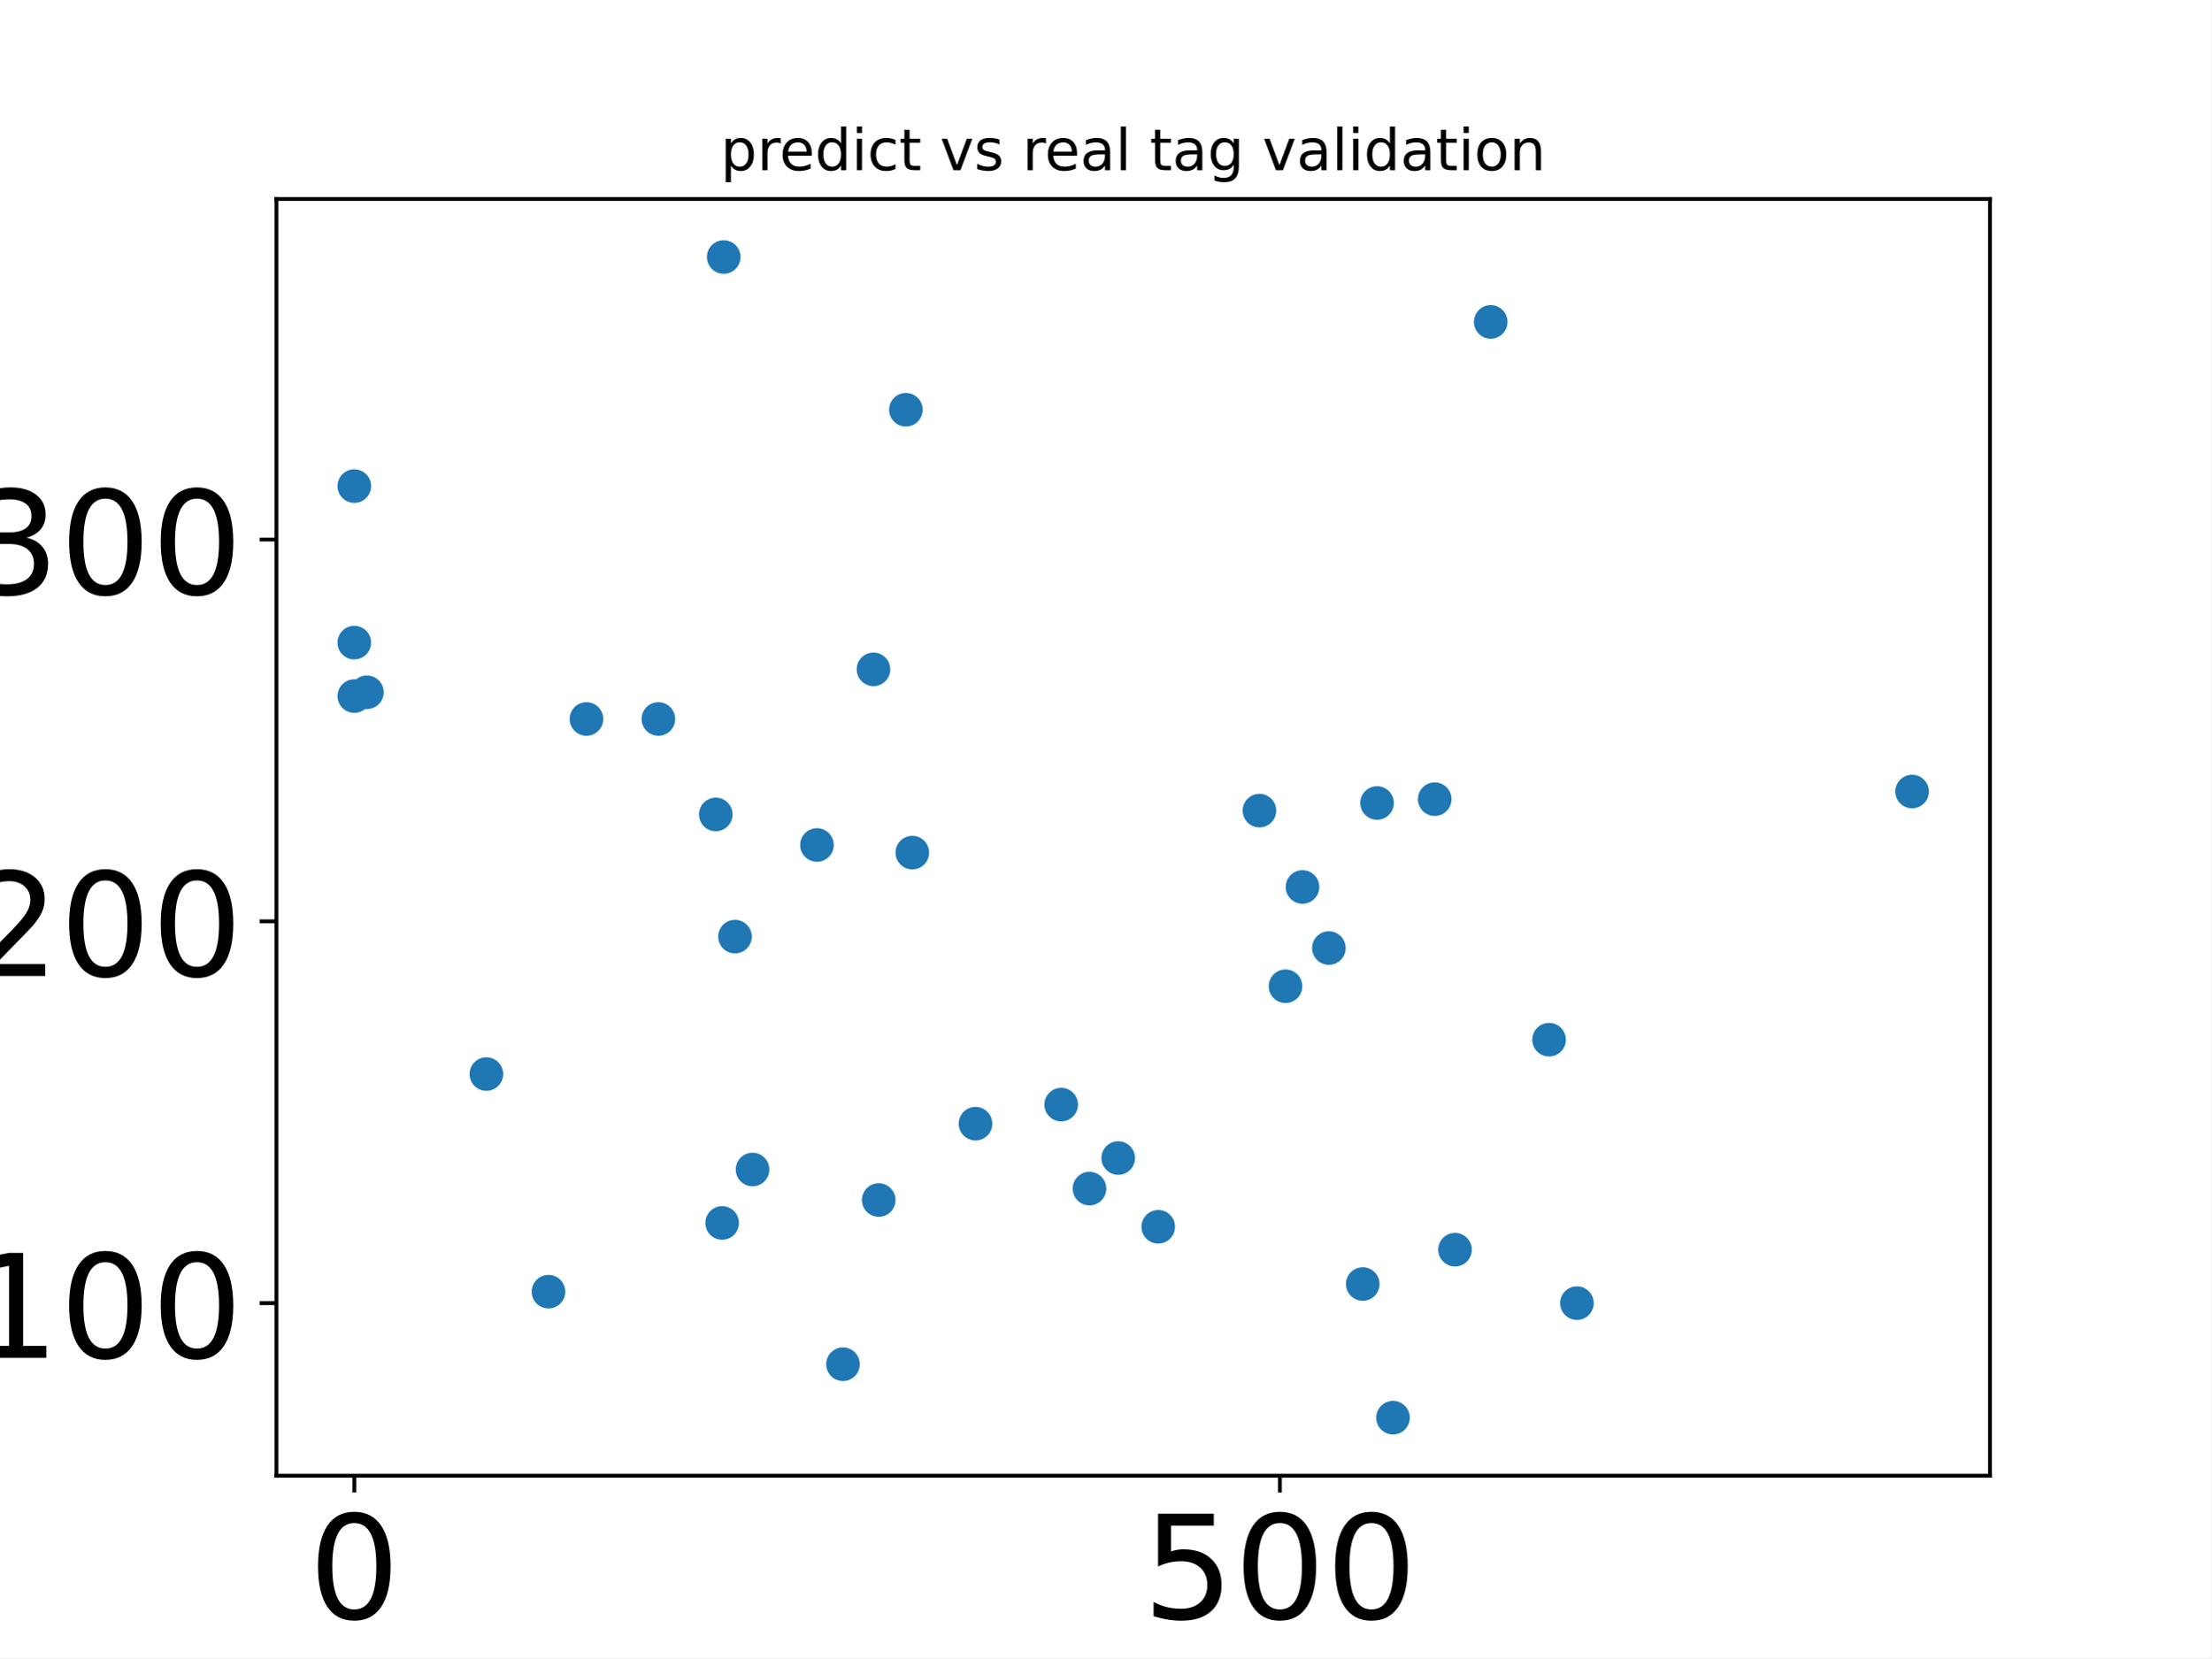
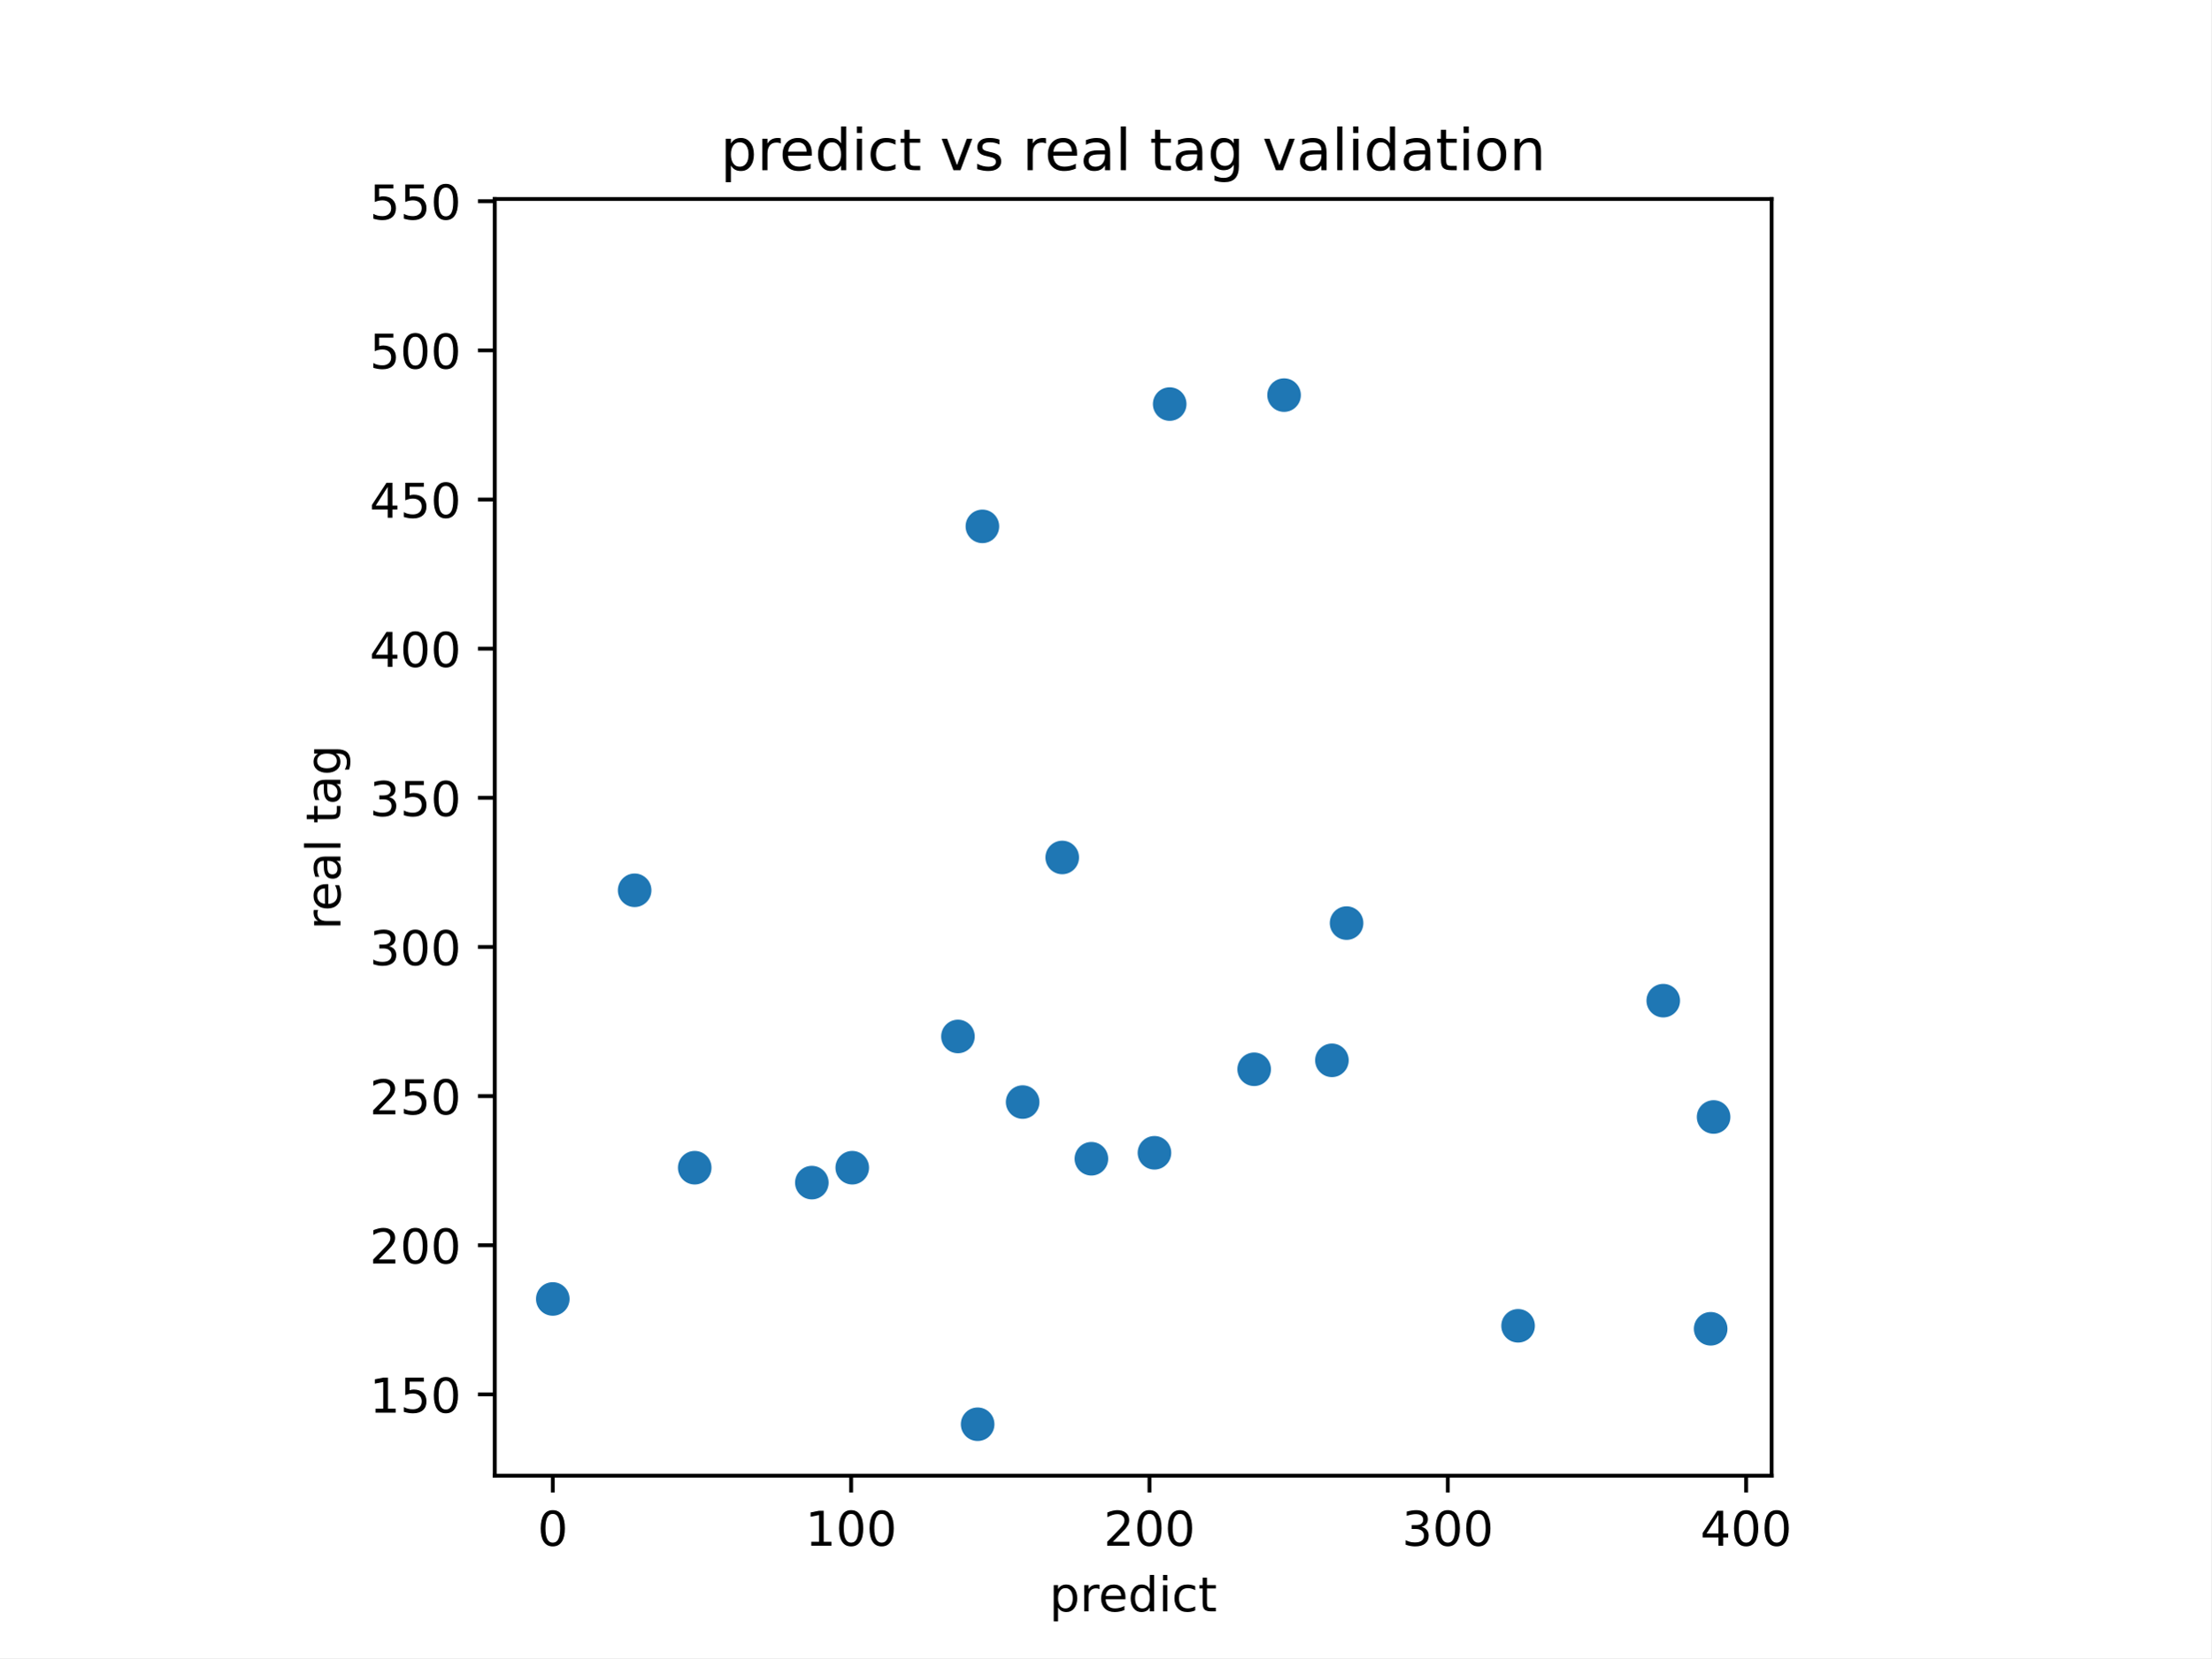
<svg xmlns="http://www.w3.org/2000/svg" xmlns:xlink="http://www.w3.org/1999/xlink" height="345.6pt" version="1.1" viewBox="0 0 460.8 345.6" width="460.8pt">
  <defs>
    <style type="text/css">*{stroke-linecap:butt;stroke-linejoin:round;}</style>
  </defs>
  <g id="figure_1">
    <g id="patch_1">
      <path d="M 0 345.6  L 460.8 345.6  L 460.8 0  L 0 0  z " style="fill:#ffffff;" />
    </g>
    <g id="axes_1">
      <g id="patch_2">
-         <path d="M 57.6 307.584  L 414.72 307.584  L 414.72 41.472  L 57.6 41.472  z " style="fill:#ffffff;" />
+         <path d="M 103.104 307.584  L 369.216 307.584  L 369.216 41.472  L 103.104 41.472  z " style="fill:#ffffff;" />
      </g>
      <g id="PathCollection_1">
        <defs>
-           <path d="M 0 3  C 0.796 3 1.559 2.684 2.121 2.121  C 2.684 1.559 3 0.796 3 0  C 3 -0.796 2.684 -1.559 2.121 -2.121  C 1.559 -2.684 0.796 -3 0 -3  C -0.796 -3 -1.559 -2.684 -2.121 -2.121  C -2.684 -1.559 -3 -0.796 -3 0  C -3 0.796 -2.684 1.559 -2.121 2.121  C -1.559 2.684 -0.796 3 0 3  z " id="m1adcb3bf1c" style="stroke:#1f77b4;" />
+           <path d="M 0 3  C 0.796 3 1.559 2.684 2.121 2.121  C 2.684 1.559 3 0.796 3 0  C 3 -0.796 2.684 -1.559 2.121 -2.121  C 1.559 -2.684 0.796 -3 0 -3  C -0.796 -3 -1.559 -2.684 -2.121 -2.121  C -2.684 -1.559 -3 -0.796 -3 0  C -3 0.796 -2.684 1.559 -2.121 2.121  C -1.559 2.684 -0.796 3 0 3  z " id="m4eb81101cd" style="stroke:#1f77b4;" />
        </defs>
-         <g clip-path="url(#pe57a51d350)">
-           <use style="fill:#1f77b4;stroke:#1f77b4;" x="101.361" xlink:href="#m1adcb3bf1c" y="223.867" />
-           <use style="fill:#1f77b4;stroke:#1f77b4;" x="267.904" xlink:href="#m1adcb3bf1c" y="205.564" />
-           <use style="fill:#1f77b4;stroke:#1f77b4;" x="170.254" xlink:href="#m1adcb3bf1c" y="176.12" />
-           <use style="fill:#1f77b4;stroke:#1f77b4;" x="241.38" xlink:href="#m1adcb3bf1c" y="255.699" />
-           <use style="fill:#1f77b4;stroke:#1f77b4;" x="271.445" xlink:href="#m1adcb3bf1c" y="184.873" />
-           <use style="fill:#1f77b4;stroke:#1f77b4;" x="73.837" xlink:href="#m1adcb3bf1c" y="101.315" />
-           <use style="fill:#1f77b4;stroke:#1f77b4;" x="328.638" xlink:href="#m1adcb3bf1c" y="271.614" />
-           <use style="fill:#1f77b4;stroke:#1f77b4;" x="190.125" xlink:href="#m1adcb3bf1c" y="177.711" />
-           <use style="fill:#1f77b4;stroke:#1f77b4;" x="122.217" xlink:href="#m1adcb3bf1c" y="149.859" />
-           <use style="fill:#1f77b4;stroke:#1f77b4;" x="175.678" xlink:href="#m1adcb3bf1c" y="284.347" />
-           <use style="fill:#1f77b4;stroke:#1f77b4;" x="286.981" xlink:href="#m1adcb3bf1c" y="167.366" />
-           <use style="fill:#1f77b4;stroke:#1f77b4;" x="149.167" xlink:href="#m1adcb3bf1c" y="169.753" />
-           <use style="fill:#1f77b4;stroke:#1f77b4;" x="73.833" xlink:href="#m1adcb3bf1c" y="133.943" />
-           <use style="fill:#1f77b4;stroke:#1f77b4;" x="284" xlink:href="#m1adcb3bf1c" y="267.635" />
-           <use style="fill:#1f77b4;stroke:#1f77b4;" x="137.208" xlink:href="#m1adcb3bf1c" y="149.859" />
-           <use style="fill:#1f77b4;stroke:#1f77b4;" x="398.487" xlink:href="#m1adcb3bf1c" y="164.979" />
-           <use style="fill:#1f77b4;stroke:#1f77b4;" x="76.464" xlink:href="#m1adcb3bf1c" y="144.288" />
-           <use style="fill:#1f77b4;stroke:#1f77b4;" x="221.156" xlink:href="#m1adcb3bf1c" y="230.233" />
-           <use style="fill:#1f77b4;stroke:#1f77b4;" x="73.837" xlink:href="#m1adcb3bf1c" y="145.084" />
-           <use style="fill:#1f77b4;stroke:#1f77b4;" x="203.294" xlink:href="#m1adcb3bf1c" y="234.212" />
-           <use style="fill:#1f77b4;stroke:#1f77b4;" x="150.822" xlink:href="#m1adcb3bf1c" y="53.568" />
-           <use style="fill:#1f77b4;stroke:#1f77b4;" x="156.83" xlink:href="#m1adcb3bf1c" y="243.762" />
-           <use style="fill:#1f77b4;stroke:#1f77b4;" x="262.471" xlink:href="#m1adcb3bf1c" y="168.957" />
-           <use style="fill:#1f77b4;stroke:#1f77b4;" x="290.308" xlink:href="#m1adcb3bf1c" y="295.488" />
-           <use style="fill:#1f77b4;stroke:#1f77b4;" x="303.229" xlink:href="#m1adcb3bf1c" y="260.473" />
-           <use style="fill:#1f77b4;stroke:#1f77b4;" x="182.03" xlink:href="#m1adcb3bf1c" y="139.513" />
-           <use style="fill:#1f77b4;stroke:#1f77b4;" x="299.001" xlink:href="#m1adcb3bf1c" y="166.57" />
-           <use style="fill:#1f77b4;stroke:#1f77b4;" x="322.834" xlink:href="#m1adcb3bf1c" y="216.705" />
-           <use style="fill:#1f77b4;stroke:#1f77b4;" x="183.128" xlink:href="#m1adcb3bf1c" y="250.128" />
-           <use style="fill:#1f77b4;stroke:#1f77b4;" x="310.67" xlink:href="#m1adcb3bf1c" y="67.096" />
-           <use style="fill:#1f77b4;stroke:#1f77b4;" x="153.171" xlink:href="#m1adcb3bf1c" y="195.219" />
-           <use style="fill:#1f77b4;stroke:#1f77b4;" x="276.944" xlink:href="#m1adcb3bf1c" y="197.606" />
-           <use style="fill:#1f77b4;stroke:#1f77b4;" x="114.299" xlink:href="#m1adcb3bf1c" y="269.227" />
-           <use style="fill:#1f77b4;stroke:#1f77b4;" x="233.039" xlink:href="#m1adcb3bf1c" y="241.374" />
-           <use style="fill:#1f77b4;stroke:#1f77b4;" x="227.049" xlink:href="#m1adcb3bf1c" y="247.741" />
-           <use style="fill:#1f77b4;stroke:#1f77b4;" x="150.494" xlink:href="#m1adcb3bf1c" y="254.903" />
-           <use style="fill:#1f77b4;stroke:#1f77b4;" x="188.791" xlink:href="#m1adcb3bf1c" y="85.4" />
+         <g clip-path="url(#p05918de43f)">
+           <use style="fill:#1f77b4;stroke:#1f77b4;" x="280.632" xlink:href="#m4eb81101cd" y="192.402" />
+           <use style="fill:#1f77b4;stroke:#1f77b4;" x="356.509" xlink:href="#m4eb81101cd" y="276.962" />
+           <use style="fill:#1f77b4;stroke:#1f77b4;" x="213.122" xlink:href="#m4eb81101cd" y="229.708" />
+           <use style="fill:#1f77b4;stroke:#1f77b4;" x="240.592" xlink:href="#m4eb81101cd" y="240.278" />
+           <use style="fill:#1f77b4;stroke:#1f77b4;" x="204.734" xlink:href="#m4eb81101cd" y="109.708" />
+           <use style="fill:#1f77b4;stroke:#1f77b4;" x="203.742" xlink:href="#m4eb81101cd" y="296.859" />
+           <use style="fill:#1f77b4;stroke:#1f77b4;" x="132.258" xlink:href="#m4eb81101cd" y="185.563" />
+           <use style="fill:#1f77b4;stroke:#1f77b4;" x="267.606" xlink:href="#m4eb81101cd" y="82.35" />
+           <use style="fill:#1f77b4;stroke:#1f77b4;" x="221.371" xlink:href="#m4eb81101cd" y="178.724" />
+           <use style="fill:#1f77b4;stroke:#1f77b4;" x="277.577" xlink:href="#m4eb81101cd" y="221.004" />
+           <use style="fill:#1f77b4;stroke:#1f77b4;" x="227.449" xlink:href="#m4eb81101cd" y="241.522" />
+           <use style="fill:#1f77b4;stroke:#1f77b4;" x="261.373" xlink:href="#m4eb81101cd" y="222.869" />
+           <use style="fill:#1f77b4;stroke:#1f77b4;" x="199.638" xlink:href="#m4eb81101cd" y="216.029" />
+           <use style="fill:#1f77b4;stroke:#1f77b4;" x="177.611" xlink:href="#m4eb81101cd" y="243.387" />
+           <use style="fill:#1f77b4;stroke:#1f77b4;" x="144.779" xlink:href="#m4eb81101cd" y="243.387" />
+           <use style="fill:#1f77b4;stroke:#1f77b4;" x="357.12" xlink:href="#m4eb81101cd" y="232.817" />
+           <use style="fill:#1f77b4;stroke:#1f77b4;" x="316.376" xlink:href="#m4eb81101cd" y="276.34" />
+           <use style="fill:#1f77b4;stroke:#1f77b4;" x="169.188" xlink:href="#m4eb81101cd" y="246.496" />
+           <use style="fill:#1f77b4;stroke:#1f77b4;" x="346.629" xlink:href="#m4eb81101cd" y="208.568" />
+           <use style="fill:#1f77b4;stroke:#1f77b4;" x="243.767" xlink:href="#m4eb81101cd" y="84.216" />
+           <use style="fill:#1f77b4;stroke:#1f77b4;" x="115.2" xlink:href="#m4eb81101cd" y="270.745" />
        </g>
      </g>
      <g id="matplotlib.axis_1">
        <g id="xtick_1">
          <g id="line2d_1">
            <defs>
-               <path d="M 0 0  L 0 3.5  " id="mcd00858a23" style="stroke:#000000;stroke-width:0.8;" />
+               <path d="M 0 0  L 0 3.5  " id="m8249f6ee42" style="stroke:#000000;stroke-width:0.8;" />
            </defs>
            <g>
-               <use style="stroke:#000000;stroke-width:0.8;" x="73.837" xlink:href="#mcd00858a23" y="307.584" />
+               <use style="stroke:#000000;stroke-width:0.8;" x="115.2" xlink:href="#m8249f6ee42" y="307.584" />
            </g>
          </g>
          <g id="text_1">
-             <g transform="translate(64.29289 337.3793)scale(0.3 -0.3)">
+             <g transform="translate(112.0187 322.1824)scale(0.1 -0.1)">
              <defs>
                <path d="M 31.781 66.406  Q 24.172 66.406 20.328 58.906  Q 16.5 51.422 16.5 36.375  Q 16.5 21.391 20.328 13.891  Q 24.172 6.391 31.781 6.391  Q 39.453 6.391 43.281 13.891  Q 47.125 21.391 47.125 36.375  Q 47.125 51.422 43.281 58.906  Q 39.453 66.406 31.781 66.406  z M 31.781 74.219  Q 44.047 74.219 50.516 64.516  Q 56.984 54.828 56.984 36.375  Q 56.984 17.969 50.516 8.266  Q 44.047 -1.422 31.781 -1.422  Q 19.531 -1.422 13.062 8.266  Q 6.594 17.969 6.594 36.375  Q 6.594 54.828 13.062 64.516  Q 19.531 74.219 31.781 74.219  z " id="DejaVuSans-48" />
              </defs>
              <use xlink:href="#DejaVuSans-48" />
            </g>
          </g>
        </g>
        <g id="xtick_2">
          <g id="line2d_2">
            <g>
-               <use style="stroke:#000000;stroke-width:0.8;" x="266.735" xlink:href="#mcd00858a23" y="307.584" />
+               <use style="stroke:#000000;stroke-width:0.8;" x="177.376" xlink:href="#m8249f6ee42" y="307.584" />
            </g>
          </g>
          <g id="text_2">
-             <g transform="translate(238.1038 337.3793)scale(0.3 -0.3)">
-               <defs>
-                 <path d="M 10.797 72.906  L 49.516 72.906  L 49.516 64.594  L 19.828 64.594  L 19.828 46.734  Q 21.969 47.469 24.109 47.828  Q 26.266 48.188 28.422 48.188  Q 40.625 48.188 47.75 41.5  Q 54.891 34.812 54.891 23.391  Q 54.891 11.625 47.562 5.094  Q 40.234 -1.422 26.906 -1.422  Q 22.312 -1.422 17.547 -0.641  Q 12.797 0.141 7.719 1.703  L 7.719 11.625  Q 12.109 9.234 16.797 8.062  Q 21.484 6.891 26.703 6.891  Q 35.156 6.891 40.078 11.328  Q 45.016 15.766 45.016 23.391  Q 45.016 31 40.078 35.438  Q 35.156 39.891 26.703 39.891  Q 22.75 39.891 18.812 39.016  Q 14.891 38.141 10.797 36.281  z " id="DejaVuSans-53" />
-               </defs>
-               <use xlink:href="#DejaVuSans-53" />
-               <use x="63.623" xlink:href="#DejaVuSans-48" />
-               <use x="127.246" xlink:href="#DejaVuSans-48" />
-             </g>
-           </g>
-         </g>
-         <g id="text_3">
-           <g transform="translate(218.6936 355.2168)scale(0.1 -0.1)">
+             <g transform="translate(167.8325 322.1824)scale(0.1 -0.1)">
+               <defs>
+                 <path d="M 12.406 8.297  L 28.516 8.297  L 28.516 63.922  L 10.984 60.406  L 10.984 69.391  L 28.422 72.906  L 38.281 72.906  L 38.281 8.297  L 54.391 8.297  L 54.391 0  L 12.406 0  z " id="DejaVuSans-49" />
+               </defs>
+               <use xlink:href="#DejaVuSans-49" />
+               <use x="63.623" xlink:href="#DejaVuSans-48" />
+               <use x="127.246" xlink:href="#DejaVuSans-48" />
+             </g>
+           </g>
+         </g>
+         <g id="xtick_3">
+           <g id="line2d_3">
+             <g>
+               <use style="stroke:#000000;stroke-width:0.8;" x="239.553" xlink:href="#m8249f6ee42" y="307.584" />
+             </g>
+           </g>
+           <g id="text_3">
+             <g transform="translate(230.0089 322.1824)scale(0.1 -0.1)">
+               <defs>
+                 <path d="M 19.188 8.297  L 53.609 8.297  L 53.609 0  L 7.328 0  L 7.328 8.297  Q 12.938 14.109 22.625 23.891  Q 32.328 33.688 34.812 36.531  Q 39.547 41.844 41.422 45.531  Q 43.312 49.219 43.312 52.781  Q 43.312 58.594 39.234 62.25  Q 35.156 65.922 28.609 65.922  Q 23.969 65.922 18.812 64.312  Q 13.672 62.703 7.812 59.422  L 7.812 69.391  Q 13.766 71.781 18.938 73  Q 24.125 74.219 28.422 74.219  Q 39.75 74.219 46.484 68.547  Q 53.219 62.891 53.219 53.422  Q 53.219 48.922 51.531 44.891  Q 49.859 40.875 45.406 35.406  Q 44.188 33.984 37.641 27.219  Q 31.109 20.453 19.188 8.297  z " id="DejaVuSans-50" />
+               </defs>
+               <use xlink:href="#DejaVuSans-50" />
+               <use x="63.623" xlink:href="#DejaVuSans-48" />
+               <use x="127.246" xlink:href="#DejaVuSans-48" />
+             </g>
+           </g>
+         </g>
+         <g id="xtick_4">
+           <g id="line2d_4">
+             <g>
+               <use style="stroke:#000000;stroke-width:0.8;" x="301.729" xlink:href="#m8249f6ee42" y="307.584" />
+             </g>
+           </g>
+           <g id="text_4">
+             <g transform="translate(292.1852 322.1824)scale(0.1 -0.1)">
+               <defs>
+                 <path d="M 40.578 39.312  Q 47.656 37.797 51.625 33  Q 55.609 28.219 55.609 21.188  Q 55.609 10.406 48.188 4.484  Q 40.766 -1.422 27.094 -1.422  Q 22.516 -1.422 17.656 -0.516  Q 12.797 0.391 7.625 2.203  L 7.625 11.719  Q 11.719 9.328 16.594 8.109  Q 21.484 6.891 26.812 6.891  Q 36.078 6.891 40.938 10.547  Q 45.797 14.203 45.797 21.188  Q 45.797 27.641 41.281 31.266  Q 36.766 34.906 28.719 34.906  L 20.219 34.906  L 20.219 43.016  L 29.109 43.016  Q 36.375 43.016 40.234 45.922  Q 44.094 48.828 44.094 54.297  Q 44.094 59.906 40.109 62.906  Q 36.141 65.922 28.719 65.922  Q 24.656 65.922 20.016 65.031  Q 15.375 64.156 9.812 62.312  L 9.812 71.094  Q 15.438 72.656 20.344 73.438  Q 25.25 74.219 29.594 74.219  Q 40.828 74.219 47.359 69.109  Q 53.906 64.016 53.906 55.328  Q 53.906 49.266 50.438 45.094  Q 46.969 40.922 40.578 39.312  z " id="DejaVuSans-51" />
+               </defs>
+               <use xlink:href="#DejaVuSans-51" />
+               <use x="63.623" xlink:href="#DejaVuSans-48" />
+               <use x="127.246" xlink:href="#DejaVuSans-48" />
+             </g>
+           </g>
+         </g>
+         <g id="xtick_5">
+           <g id="line2d_5">
+             <g>
+               <use style="stroke:#000000;stroke-width:0.8;" x="363.905" xlink:href="#m8249f6ee42" y="307.584" />
+             </g>
+           </g>
+           <g id="text_5">
+             <g transform="translate(354.3615 322.1824)scale(0.1 -0.1)">
+               <defs>
+                 <path d="M 37.797 64.312  L 12.891 25.391  L 37.797 25.391  z M 35.203 72.906  L 47.609 72.906  L 47.609 25.391  L 58.016 25.391  L 58.016 17.188  L 47.609 17.188  L 47.609 0  L 37.797 0  L 37.797 17.188  L 4.891 17.188  L 4.891 26.703  z " id="DejaVuSans-52" />
+               </defs>
+               <use xlink:href="#DejaVuSans-52" />
+               <use x="63.623" xlink:href="#DejaVuSans-48" />
+               <use x="127.246" xlink:href="#DejaVuSans-48" />
+             </g>
+           </g>
+         </g>
+         <g id="text_6">
+           <g transform="translate(218.6936 335.8606)scale(0.1 -0.1)">
            <defs>
              <path d="M 18.109 8.203  L 18.109 -20.797  L 9.078 -20.797  L 9.078 54.688  L 18.109 54.688  L 18.109 46.391  Q 20.953 51.266 25.266 53.625  Q 29.594 56 35.594 56  Q 45.562 56 51.781 48.094  Q 58.016 40.188 58.016 27.297  Q 58.016 14.406 51.781 6.484  Q 45.562 -1.422 35.594 -1.422  Q 29.594 -1.422 25.266 0.953  Q 20.953 3.328 18.109 8.203  z M 48.688 27.297  Q 48.688 37.203 44.609 42.844  Q 40.531 48.484 33.406 48.484  Q 26.266 48.484 22.188 42.844  Q 18.109 37.203 18.109 27.297  Q 18.109 17.391 22.188 11.75  Q 26.266 6.109 33.406 6.109  Q 40.531 6.109 44.609 11.75  Q 48.688 17.391 48.688 27.297  z " id="DejaVuSans-112" />
              <path d="M 41.109 46.297  Q 39.594 47.172 37.812 47.578  Q 36.031 48 33.891 48  Q 26.266 48 22.188 43.047  Q 18.109 38.094 18.109 28.812  L 18.109 0  L 9.078 0  L 9.078 54.688  L 18.109 54.688  L 18.109 46.188  Q 20.953 51.172 25.484 53.578  Q 30.031 56 36.531 56  Q 37.453 56 38.578 55.875  Q 39.703 55.766 41.062 55.516  z " id="DejaVuSans-114" />
              <path d="M 56.203 29.594  L 56.203 25.203  L 14.891 25.203  Q 15.484 15.922 20.484 11.062  Q 25.484 6.203 34.422 6.203  Q 39.594 6.203 44.453 7.469  Q 49.312 8.734 54.109 11.281  L 54.109 2.781  Q 49.266 0.734 44.188 -0.344  Q 39.109 -1.422 33.891 -1.422  Q 20.797 -1.422 13.156 6.188  Q 5.516 13.812 5.516 26.812  Q 5.516 40.234 12.766 48.109  Q 20.016 56 32.328 56  Q 43.359 56 49.781 48.891  Q 56.203 41.797 56.203 29.594  z M 47.219 32.234  Q 47.125 39.594 43.094 43.984  Q 39.062 48.391 32.422 48.391  Q 24.906 48.391 20.391 44.141  Q 15.875 39.891 15.188 32.172  z " id="DejaVuSans-101" />
              <path d="M 45.406 46.391  L 45.406 75.984  L 54.391 75.984  L 54.391 0  L 45.406 0  L 45.406 8.203  Q 42.578 3.328 38.25 0.953  Q 33.938 -1.422 27.875 -1.422  Q 17.969 -1.422 11.734 6.484  Q 5.516 14.406 5.516 27.297  Q 5.516 40.188 11.734 48.094  Q 17.969 56 27.875 56  Q 33.938 56 38.25 53.625  Q 42.578 51.266 45.406 46.391  z M 14.797 27.297  Q 14.797 17.391 18.875 11.75  Q 22.953 6.109 30.078 6.109  Q 37.203 6.109 41.297 11.75  Q 45.406 17.391 45.406 27.297  Q 45.406 37.203 41.297 42.844  Q 37.203 48.484 30.078 48.484  Q 22.953 48.484 18.875 42.844  Q 14.797 37.203 14.797 27.297  z " id="DejaVuSans-100" />
              <path d="M 9.422 54.688  L 18.406 54.688  L 18.406 0  L 9.422 0  z M 9.422 75.984  L 18.406 75.984  L 18.406 64.594  L 9.422 64.594  z " id="DejaVuSans-105" />
              <path d="M 48.781 52.594  L 48.781 44.188  Q 44.969 46.297 41.141 47.344  Q 37.312 48.391 33.406 48.391  Q 24.656 48.391 19.812 42.844  Q 14.984 37.312 14.984 27.297  Q 14.984 17.281 19.812 11.734  Q 24.656 6.203 33.406 6.203  Q 37.312 6.203 41.141 7.25  Q 44.969 8.297 48.781 10.406  L 48.781 2.094  Q 45.016 0.344 40.984 -0.531  Q 36.969 -1.422 32.422 -1.422  Q 20.062 -1.422 12.781 6.344  Q 5.516 14.109 5.516 27.297  Q 5.516 40.672 12.859 48.328  Q 20.219 56 33.016 56  Q 37.156 56 41.109 55.141  Q 45.062 54.297 48.781 52.594  z " id="DejaVuSans-99" />
              <path d="M 18.312 70.219  L 18.312 54.688  L 36.812 54.688  L 36.812 47.703  L 18.312 47.703  L 18.312 18.016  Q 18.312 11.328 20.141 9.422  Q 21.969 7.516 27.594 7.516  L 36.812 7.516  L 36.812 0  L 27.594 0  Q 17.188 0 13.234 3.875  Q 9.281 7.766 9.281 18.016  L 9.281 47.703  L 2.688 47.703  L 2.688 54.688  L 9.281 54.688  L 9.281 70.219  z " id="DejaVuSans-116" />
            </defs>
            <use xlink:href="#DejaVuSans-112" />
            <use x="63.477" xlink:href="#DejaVuSans-114" />
            <use x="102.34" xlink:href="#DejaVuSans-101" />
            <use x="163.863" xlink:href="#DejaVuSans-100" />
            <use x="227.34" xlink:href="#DejaVuSans-105" />
            <use x="255.123" xlink:href="#DejaVuSans-99" />
            <use x="310.104" xlink:href="#DejaVuSans-116" />
          </g>
        </g>
      </g>
      <g id="matplotlib.axis_2">
        <g id="ytick_1">
-           <g id="line2d_3">
+           <g id="line2d_6">
            <defs>
-               <path d="M 0 0  L -3.5 0  " id="m65ebd0c03d" style="stroke:#000000;stroke-width:0.8;" />
+               <path d="M 0 0  L -3.5 0  " id="m5329e2cd4a" style="stroke:#000000;stroke-width:0.8;" />
            </defs>
            <g>
-               <use style="stroke:#000000;stroke-width:0.8;" x="57.6" xlink:href="#m65ebd0c03d" y="271.614" />
-             </g>
-           </g>
-           <g id="text_4">
-             <g transform="translate(-6.6625 283.012)scale(0.3 -0.3)">
-               <defs>
-                 <path d="M 12.406 8.297  L 28.516 8.297  L 28.516 63.922  L 10.984 60.406  L 10.984 69.391  L 28.422 72.906  L 38.281 72.906  L 38.281 8.297  L 54.391 8.297  L 54.391 0  L 12.406 0  z " id="DejaVuSans-49" />
+               <use style="stroke:#000000;stroke-width:0.8;" x="103.104" xlink:href="#m5329e2cd4a" y="290.641" />
+             </g>
+           </g>
+           <g id="text_7">
+             <g transform="translate(77.0165 294.4402)scale(0.1 -0.1)">
+               <defs>
+                 <path d="M 10.797 72.906  L 49.516 72.906  L 49.516 64.594  L 19.828 64.594  L 19.828 46.734  Q 21.969 47.469 24.109 47.828  Q 26.266 48.188 28.422 48.188  Q 40.625 48.188 47.75 41.5  Q 54.891 34.812 54.891 23.391  Q 54.891 11.625 47.562 5.094  Q 40.234 -1.422 26.906 -1.422  Q 22.312 -1.422 17.547 -0.641  Q 12.797 0.141 7.719 1.703  L 7.719 11.625  Q 12.109 9.234 16.797 8.062  Q 21.484 6.891 26.703 6.891  Q 35.156 6.891 40.078 11.328  Q 45.016 15.766 45.016 23.391  Q 45.016 31 40.078 35.438  Q 35.156 39.891 26.703 39.891  Q 22.75 39.891 18.812 39.016  Q 14.891 38.141 10.797 36.281  z " id="DejaVuSans-53" />
              </defs>
              <use xlink:href="#DejaVuSans-49" />
-               <use x="63.623" xlink:href="#DejaVuSans-48" />
+               <use x="63.623" xlink:href="#DejaVuSans-53" />
              <use x="127.246" xlink:href="#DejaVuSans-48" />
            </g>
          </g>
        </g>
        <g id="ytick_2">
-           <g id="line2d_4">
-             <g>
-               <use style="stroke:#000000;stroke-width:0.8;" x="57.6" xlink:href="#m65ebd0c03d" y="192.035" />
-             </g>
-           </g>
-           <g id="text_5">
-             <g transform="translate(-6.6625 203.433)scale(0.3 -0.3)">
-               <defs>
-                 <path d="M 19.188 8.297  L 53.609 8.297  L 53.609 0  L 7.328 0  L 7.328 8.297  Q 12.938 14.109 22.625 23.891  Q 32.328 33.688 34.812 36.531  Q 39.547 41.844 41.422 45.531  Q 43.312 49.219 43.312 52.781  Q 43.312 58.594 39.234 62.25  Q 35.156 65.922 28.609 65.922  Q 23.969 65.922 18.812 64.312  Q 13.672 62.703 7.812 59.422  L 7.812 69.391  Q 13.766 71.781 18.938 73  Q 24.125 74.219 28.422 74.219  Q 39.75 74.219 46.484 68.547  Q 53.219 62.891 53.219 53.422  Q 53.219 48.922 51.531 44.891  Q 49.859 40.875 45.406 35.406  Q 44.188 33.984 37.641 27.219  Q 31.109 20.453 19.188 8.297  z " id="DejaVuSans-50" />
-               </defs>
+           <g id="line2d_7">
+             <g>
+               <use style="stroke:#000000;stroke-width:0.8;" x="103.104" xlink:href="#m5329e2cd4a" y="259.553" />
+             </g>
+           </g>
+           <g id="text_8">
+             <g transform="translate(77.0165 263.352)scale(0.1 -0.1)">
              <use xlink:href="#DejaVuSans-50" />
              <use x="63.623" xlink:href="#DejaVuSans-48" />
              <use x="127.246" xlink:href="#DejaVuSans-48" />
            </g>
          </g>
        </g>
        <g id="ytick_3">
-           <g id="line2d_5">
-             <g>
-               <use style="stroke:#000000;stroke-width:0.8;" x="57.6" xlink:href="#m65ebd0c03d" y="112.456" />
-             </g>
-           </g>
-           <g id="text_6">
-             <g transform="translate(-6.6625 123.8541)scale(0.3 -0.3)">
-               <defs>
-                 <path d="M 40.578 39.312  Q 47.656 37.797 51.625 33  Q 55.609 28.219 55.609 21.188  Q 55.609 10.406 48.188 4.484  Q 40.766 -1.422 27.094 -1.422  Q 22.516 -1.422 17.656 -0.516  Q 12.797 0.391 7.625 2.203  L 7.625 11.719  Q 11.719 9.328 16.594 8.109  Q 21.484 6.891 26.812 6.891  Q 36.078 6.891 40.938 10.547  Q 45.797 14.203 45.797 21.188  Q 45.797 27.641 41.281 31.266  Q 36.766 34.906 28.719 34.906  L 20.219 34.906  L 20.219 43.016  L 29.109 43.016  Q 36.375 43.016 40.234 45.922  Q 44.094 48.828 44.094 54.297  Q 44.094 59.906 40.109 62.906  Q 36.141 65.922 28.719 65.922  Q 24.656 65.922 20.016 65.031  Q 15.375 64.156 9.812 62.312  L 9.812 71.094  Q 15.438 72.656 20.344 73.438  Q 25.25 74.219 29.594 74.219  Q 40.828 74.219 47.359 69.109  Q 53.906 64.016 53.906 55.328  Q 53.906 49.266 50.438 45.094  Q 46.969 40.922 40.578 39.312  z " id="DejaVuSans-51" />
-               </defs>
+           <g id="line2d_8">
+             <g>
+               <use style="stroke:#000000;stroke-width:0.8;" x="103.104" xlink:href="#m5329e2cd4a" y="228.465" />
+             </g>
+           </g>
+           <g id="text_9">
+             <g transform="translate(77.0165 232.2639)scale(0.1 -0.1)">
+               <use xlink:href="#DejaVuSans-50" />
+               <use x="63.623" xlink:href="#DejaVuSans-53" />
+               <use x="127.246" xlink:href="#DejaVuSans-48" />
+             </g>
+           </g>
+         </g>
+         <g id="ytick_4">
+           <g id="line2d_9">
+             <g>
+               <use style="stroke:#000000;stroke-width:0.8;" x="103.104" xlink:href="#m5329e2cd4a" y="197.377" />
+             </g>
+           </g>
+           <g id="text_10">
+             <g transform="translate(77.0165 201.1757)scale(0.1 -0.1)">
              <use xlink:href="#DejaVuSans-51" />
              <use x="63.623" xlink:href="#DejaVuSans-48" />
              <use x="127.246" xlink:href="#DejaVuSans-48" />
            </g>
          </g>
        </g>
-         <g id="text_7">
-           <g transform="translate(-12.74219 193.7882)rotate(-90)scale(0.1 -0.1)">
+         <g id="ytick_5">
+           <g id="line2d_10">
+             <g>
+               <use style="stroke:#000000;stroke-width:0.8;" x="103.104" xlink:href="#m5329e2cd4a" y="166.288" />
+             </g>
+           </g>
+           <g id="text_11">
+             <g transform="translate(77.0165 170.0876)scale(0.1 -0.1)">
+               <use xlink:href="#DejaVuSans-51" />
+               <use x="63.623" xlink:href="#DejaVuSans-53" />
+               <use x="127.246" xlink:href="#DejaVuSans-48" />
+             </g>
+           </g>
+         </g>
+         <g id="ytick_6">
+           <g id="line2d_11">
+             <g>
+               <use style="stroke:#000000;stroke-width:0.8;" x="103.104" xlink:href="#m5329e2cd4a" y="135.2" />
+             </g>
+           </g>
+           <g id="text_12">
+             <g transform="translate(77.0165 138.9994)scale(0.1 -0.1)">
+               <use xlink:href="#DejaVuSans-52" />
+               <use x="63.623" xlink:href="#DejaVuSans-48" />
+               <use x="127.246" xlink:href="#DejaVuSans-48" />
+             </g>
+           </g>
+         </g>
+         <g id="ytick_7">
+           <g id="line2d_12">
+             <g>
+               <use style="stroke:#000000;stroke-width:0.8;" x="103.104" xlink:href="#m5329e2cd4a" y="104.112" />
+             </g>
+           </g>
+           <g id="text_13">
+             <g transform="translate(77.0165 107.9113)scale(0.1 -0.1)">
+               <use xlink:href="#DejaVuSans-52" />
+               <use x="63.623" xlink:href="#DejaVuSans-53" />
+               <use x="127.246" xlink:href="#DejaVuSans-48" />
+             </g>
+           </g>
+         </g>
+         <g id="ytick_8">
+           <g id="line2d_13">
+             <g>
+               <use style="stroke:#000000;stroke-width:0.8;" x="103.104" xlink:href="#m5329e2cd4a" y="73.024" />
+             </g>
+           </g>
+           <g id="text_14">
+             <g transform="translate(77.0165 76.82313)scale(0.1 -0.1)">
+               <use xlink:href="#DejaVuSans-53" />
+               <use x="63.623" xlink:href="#DejaVuSans-48" />
+               <use x="127.246" xlink:href="#DejaVuSans-48" />
+             </g>
+           </g>
+         </g>
+         <g id="ytick_9">
+           <g id="line2d_14">
+             <g>
+               <use style="stroke:#000000;stroke-width:0.8;" x="103.104" xlink:href="#m5329e2cd4a" y="41.936" />
+             </g>
+           </g>
+           <g id="text_15">
+             <g transform="translate(77.0165 45.73498)scale(0.1 -0.1)">
+               <use xlink:href="#DejaVuSans-53" />
+               <use x="63.623" xlink:href="#DejaVuSans-53" />
+               <use x="127.246" xlink:href="#DejaVuSans-48" />
+             </g>
+           </g>
+         </g>
+         <g id="text_16">
+           <g transform="translate(70.93681 193.7882)rotate(-90)scale(0.1 -0.1)">
            <defs>
              <path d="M 34.281 27.484  Q 23.391 27.484 19.188 25  Q 14.984 22.516 14.984 16.5  Q 14.984 11.719 18.141 8.906  Q 21.297 6.109 26.703 6.109  Q 34.188 6.109 38.703 11.406  Q 43.219 16.703 43.219 25.484  L 43.219 27.484  z M 52.203 31.203  L 52.203 0  L 43.219 0  L 43.219 8.297  Q 40.141 3.328 35.547 0.953  Q 30.953 -1.422 24.312 -1.422  Q 15.922 -1.422 10.953 3.297  Q 6 8.016 6 15.922  Q 6 25.141 12.172 29.828  Q 18.359 34.516 30.609 34.516  L 43.219 34.516  L 43.219 35.406  Q 43.219 41.609 39.141 45  Q 35.062 48.391 27.688 48.391  Q 23 48.391 18.547 47.266  Q 14.109 46.141 10.016 43.891  L 10.016 52.203  Q 14.938 54.109 19.578 55.047  Q 24.219 56 28.609 56  Q 40.484 56 46.344 49.844  Q 52.203 43.703 52.203 31.203  z " id="DejaVuSans-97" />
              <path d="M 9.422 75.984  L 18.406 75.984  L 18.406 0  L 9.422 0  z " id="DejaVuSans-108" />
              <path id="DejaVuSans-32" />
              <path d="M 45.406 27.984  Q 45.406 37.75 41.375 43.109  Q 37.359 48.484 30.078 48.484  Q 22.859 48.484 18.828 43.109  Q 14.797 37.75 14.797 27.984  Q 14.797 18.266 18.828 12.891  Q 22.859 7.516 30.078 7.516  Q 37.359 7.516 41.375 12.891  Q 45.406 18.266 45.406 27.984  z M 54.391 6.781  Q 54.391 -7.172 48.188 -13.984  Q 42 -20.797 29.203 -20.797  Q 24.469 -20.797 20.266 -20.094  Q 16.062 -19.391 12.109 -17.922  L 12.109 -9.188  Q 16.062 -11.328 19.922 -12.344  Q 23.781 -13.375 27.781 -13.375  Q 36.625 -13.375 41.016 -8.766  Q 45.406 -4.156 45.406 5.172  L 45.406 9.625  Q 42.625 4.781 38.281 2.391  Q 33.938 0 27.875 0  Q 17.828 0 11.672 7.656  Q 5.516 15.328 5.516 27.984  Q 5.516 40.672 11.672 48.328  Q 17.828 56 27.875 56  Q 33.938 56 38.281 53.609  Q 42.625 51.219 45.406 46.391  L 45.406 54.688  L 54.391 54.688  z " id="DejaVuSans-103" />
            </defs>
            <use xlink:href="#DejaVuSans-114" />
            <use x="38.863" xlink:href="#DejaVuSans-101" />
            <use x="100.387" xlink:href="#DejaVuSans-97" />
            <use x="161.666" xlink:href="#DejaVuSans-108" />
            <use x="189.449" xlink:href="#DejaVuSans-32" />
            <use x="221.236" xlink:href="#DejaVuSans-116" />
            <use x="260.445" xlink:href="#DejaVuSans-97" />
            <use x="321.725" xlink:href="#DejaVuSans-103" />
          </g>
        </g>
      </g>
      <g id="patch_3">
-         <path d="M 57.6 307.584  L 57.6 41.472  " style="fill:none;stroke:#000000;stroke-linecap:square;stroke-linejoin:miter;stroke-width:0.8;" />
+         <path d="M 103.104 307.584  L 103.104 41.472  " style="fill:none;stroke:#000000;stroke-linecap:square;stroke-linejoin:miter;stroke-width:0.8;" />
      </g>
      <g id="patch_4">
-         <path d="M 414.72 307.584  L 414.72 41.472  " style="fill:none;stroke:#000000;stroke-linecap:square;stroke-linejoin:miter;stroke-width:0.8;" />
+         <path d="M 369.216 307.584  L 369.216 41.472  " style="fill:none;stroke:#000000;stroke-linecap:square;stroke-linejoin:miter;stroke-width:0.8;" />
      </g>
      <g id="patch_5">
-         <path d="M 57.6 307.584  L 414.72 307.584  " style="fill:none;stroke:#000000;stroke-linecap:square;stroke-linejoin:miter;stroke-width:0.8;" />
+         <path d="M 103.104 307.584  L 369.216 307.584  " style="fill:none;stroke:#000000;stroke-linecap:square;stroke-linejoin:miter;stroke-width:0.8;" />
      </g>
      <g id="patch_6">
-         <path d="M 57.6 41.472  L 414.72 41.472  " style="fill:none;stroke:#000000;stroke-linecap:square;stroke-linejoin:miter;stroke-width:0.8;" />
-       </g>
-       <g id="text_8">
+         <path d="M 103.104 41.472  L 369.216 41.472  " style="fill:none;stroke:#000000;stroke-linecap:square;stroke-linejoin:miter;stroke-width:0.8;" />
+       </g>
+       <g id="text_17">
        <g transform="translate(150.15 35.472)scale(0.12 -0.12)">
          <defs>
            <path d="M 2.984 54.688  L 12.5 54.688  L 29.594 8.797  L 46.688 54.688  L 56.203 54.688  L 35.688 0  L 23.484 0  z " id="DejaVuSans-118" />
            <path d="M 44.281 53.078  L 44.281 44.578  Q 40.484 46.531 36.375 47.5  Q 32.281 48.484 27.875 48.484  Q 21.188 48.484 17.844 46.438  Q 14.5 44.391 14.5 40.281  Q 14.5 37.156 16.891 35.375  Q 19.281 33.594 26.516 31.984  L 29.594 31.297  Q 39.156 29.25 43.188 25.516  Q 47.219 21.781 47.219 15.094  Q 47.219 7.469 41.188 3.016  Q 35.156 -1.422 24.609 -1.422  Q 20.219 -1.422 15.453 -0.562  Q 10.688 0.297 5.422 2  L 5.422 11.281  Q 10.406 8.688 15.234 7.391  Q 20.062 6.109 24.812 6.109  Q 31.156 6.109 34.562 8.281  Q 37.984 10.453 37.984 14.406  Q 37.984 18.062 35.516 20.016  Q 33.062 21.969 24.703 23.781  L 21.578 24.516  Q 13.234 26.266 9.516 29.906  Q 5.812 33.547 5.812 39.891  Q 5.812 47.609 11.281 51.797  Q 16.75 56 26.812 56  Q 31.781 56 36.172 55.266  Q 40.578 54.547 44.281 53.078  z " id="DejaVuSans-115" />
            <path d="M 30.609 48.391  Q 23.391 48.391 19.188 42.75  Q 14.984 37.109 14.984 27.297  Q 14.984 17.484 19.156 11.844  Q 23.344 6.203 30.609 6.203  Q 37.797 6.203 41.984 11.859  Q 46.188 17.531 46.188 27.297  Q 46.188 37.016 41.984 42.703  Q 37.797 48.391 30.609 48.391  z M 30.609 56  Q 42.328 56 49.016 48.375  Q 55.719 40.766 55.719 27.297  Q 55.719 13.875 49.016 6.219  Q 42.328 -1.422 30.609 -1.422  Q 18.844 -1.422 12.172 6.219  Q 5.516 13.875 5.516 27.297  Q 5.516 40.766 12.172 48.375  Q 18.844 56 30.609 56  z " id="DejaVuSans-111" />
            <path d="M 54.891 33.016  L 54.891 0  L 45.906 0  L 45.906 32.719  Q 45.906 40.484 42.875 44.328  Q 39.844 48.188 33.797 48.188  Q 26.516 48.188 22.312 43.547  Q 18.109 38.922 18.109 30.906  L 18.109 0  L 9.078 0  L 9.078 54.688  L 18.109 54.688  L 18.109 46.188  Q 21.344 51.125 25.703 53.562  Q 30.078 56 35.797 56  Q 45.219 56 50.047 50.172  Q 54.891 44.344 54.891 33.016  z " id="DejaVuSans-110" />
          </defs>
          <use xlink:href="#DejaVuSans-112" />
          <use x="63.477" xlink:href="#DejaVuSans-114" />
          <use x="102.34" xlink:href="#DejaVuSans-101" />
          <use x="163.863" xlink:href="#DejaVuSans-100" />
          <use x="227.34" xlink:href="#DejaVuSans-105" />
          <use x="255.123" xlink:href="#DejaVuSans-99" />
          <use x="310.104" xlink:href="#DejaVuSans-116" />
          <use x="349.312" xlink:href="#DejaVuSans-32" />
          <use x="381.1" xlink:href="#DejaVuSans-118" />
          <use x="440.279" xlink:href="#DejaVuSans-115" />
          <use x="492.379" xlink:href="#DejaVuSans-32" />
          <use x="524.166" xlink:href="#DejaVuSans-114" />
          <use x="563.029" xlink:href="#DejaVuSans-101" />
          <use x="624.553" xlink:href="#DejaVuSans-97" />
          <use x="685.832" xlink:href="#DejaVuSans-108" />
          <use x="713.615" xlink:href="#DejaVuSans-32" />
          <use x="745.402" xlink:href="#DejaVuSans-116" />
          <use x="784.611" xlink:href="#DejaVuSans-97" />
          <use x="845.891" xlink:href="#DejaVuSans-103" />
          <use x="909.367" xlink:href="#DejaVuSans-32" />
          <use x="941.154" xlink:href="#DejaVuSans-118" />
          <use x="1000.334" xlink:href="#DejaVuSans-97" />
          <use x="1061.613" xlink:href="#DejaVuSans-108" />
          <use x="1089.396" xlink:href="#DejaVuSans-105" />
          <use x="1117.18" xlink:href="#DejaVuSans-100" />
          <use x="1180.656" xlink:href="#DejaVuSans-97" />
          <use x="1241.936" xlink:href="#DejaVuSans-116" />
          <use x="1281.145" xlink:href="#DejaVuSans-105" />
          <use x="1308.928" xlink:href="#DejaVuSans-111" />
          <use x="1370.109" xlink:href="#DejaVuSans-110" />
        </g>
      </g>
    </g>
  </g>
  <defs>
-     <clipPath id="pe57a51d350">
-       <rect height="266.112" width="357.12" x="57.6" y="41.472" />
+     <clipPath id="p05918de43f">
+       <rect height="266.112" width="266.112" x="103.104" y="41.472" />
    </clipPath>
  </defs>
</svg>
